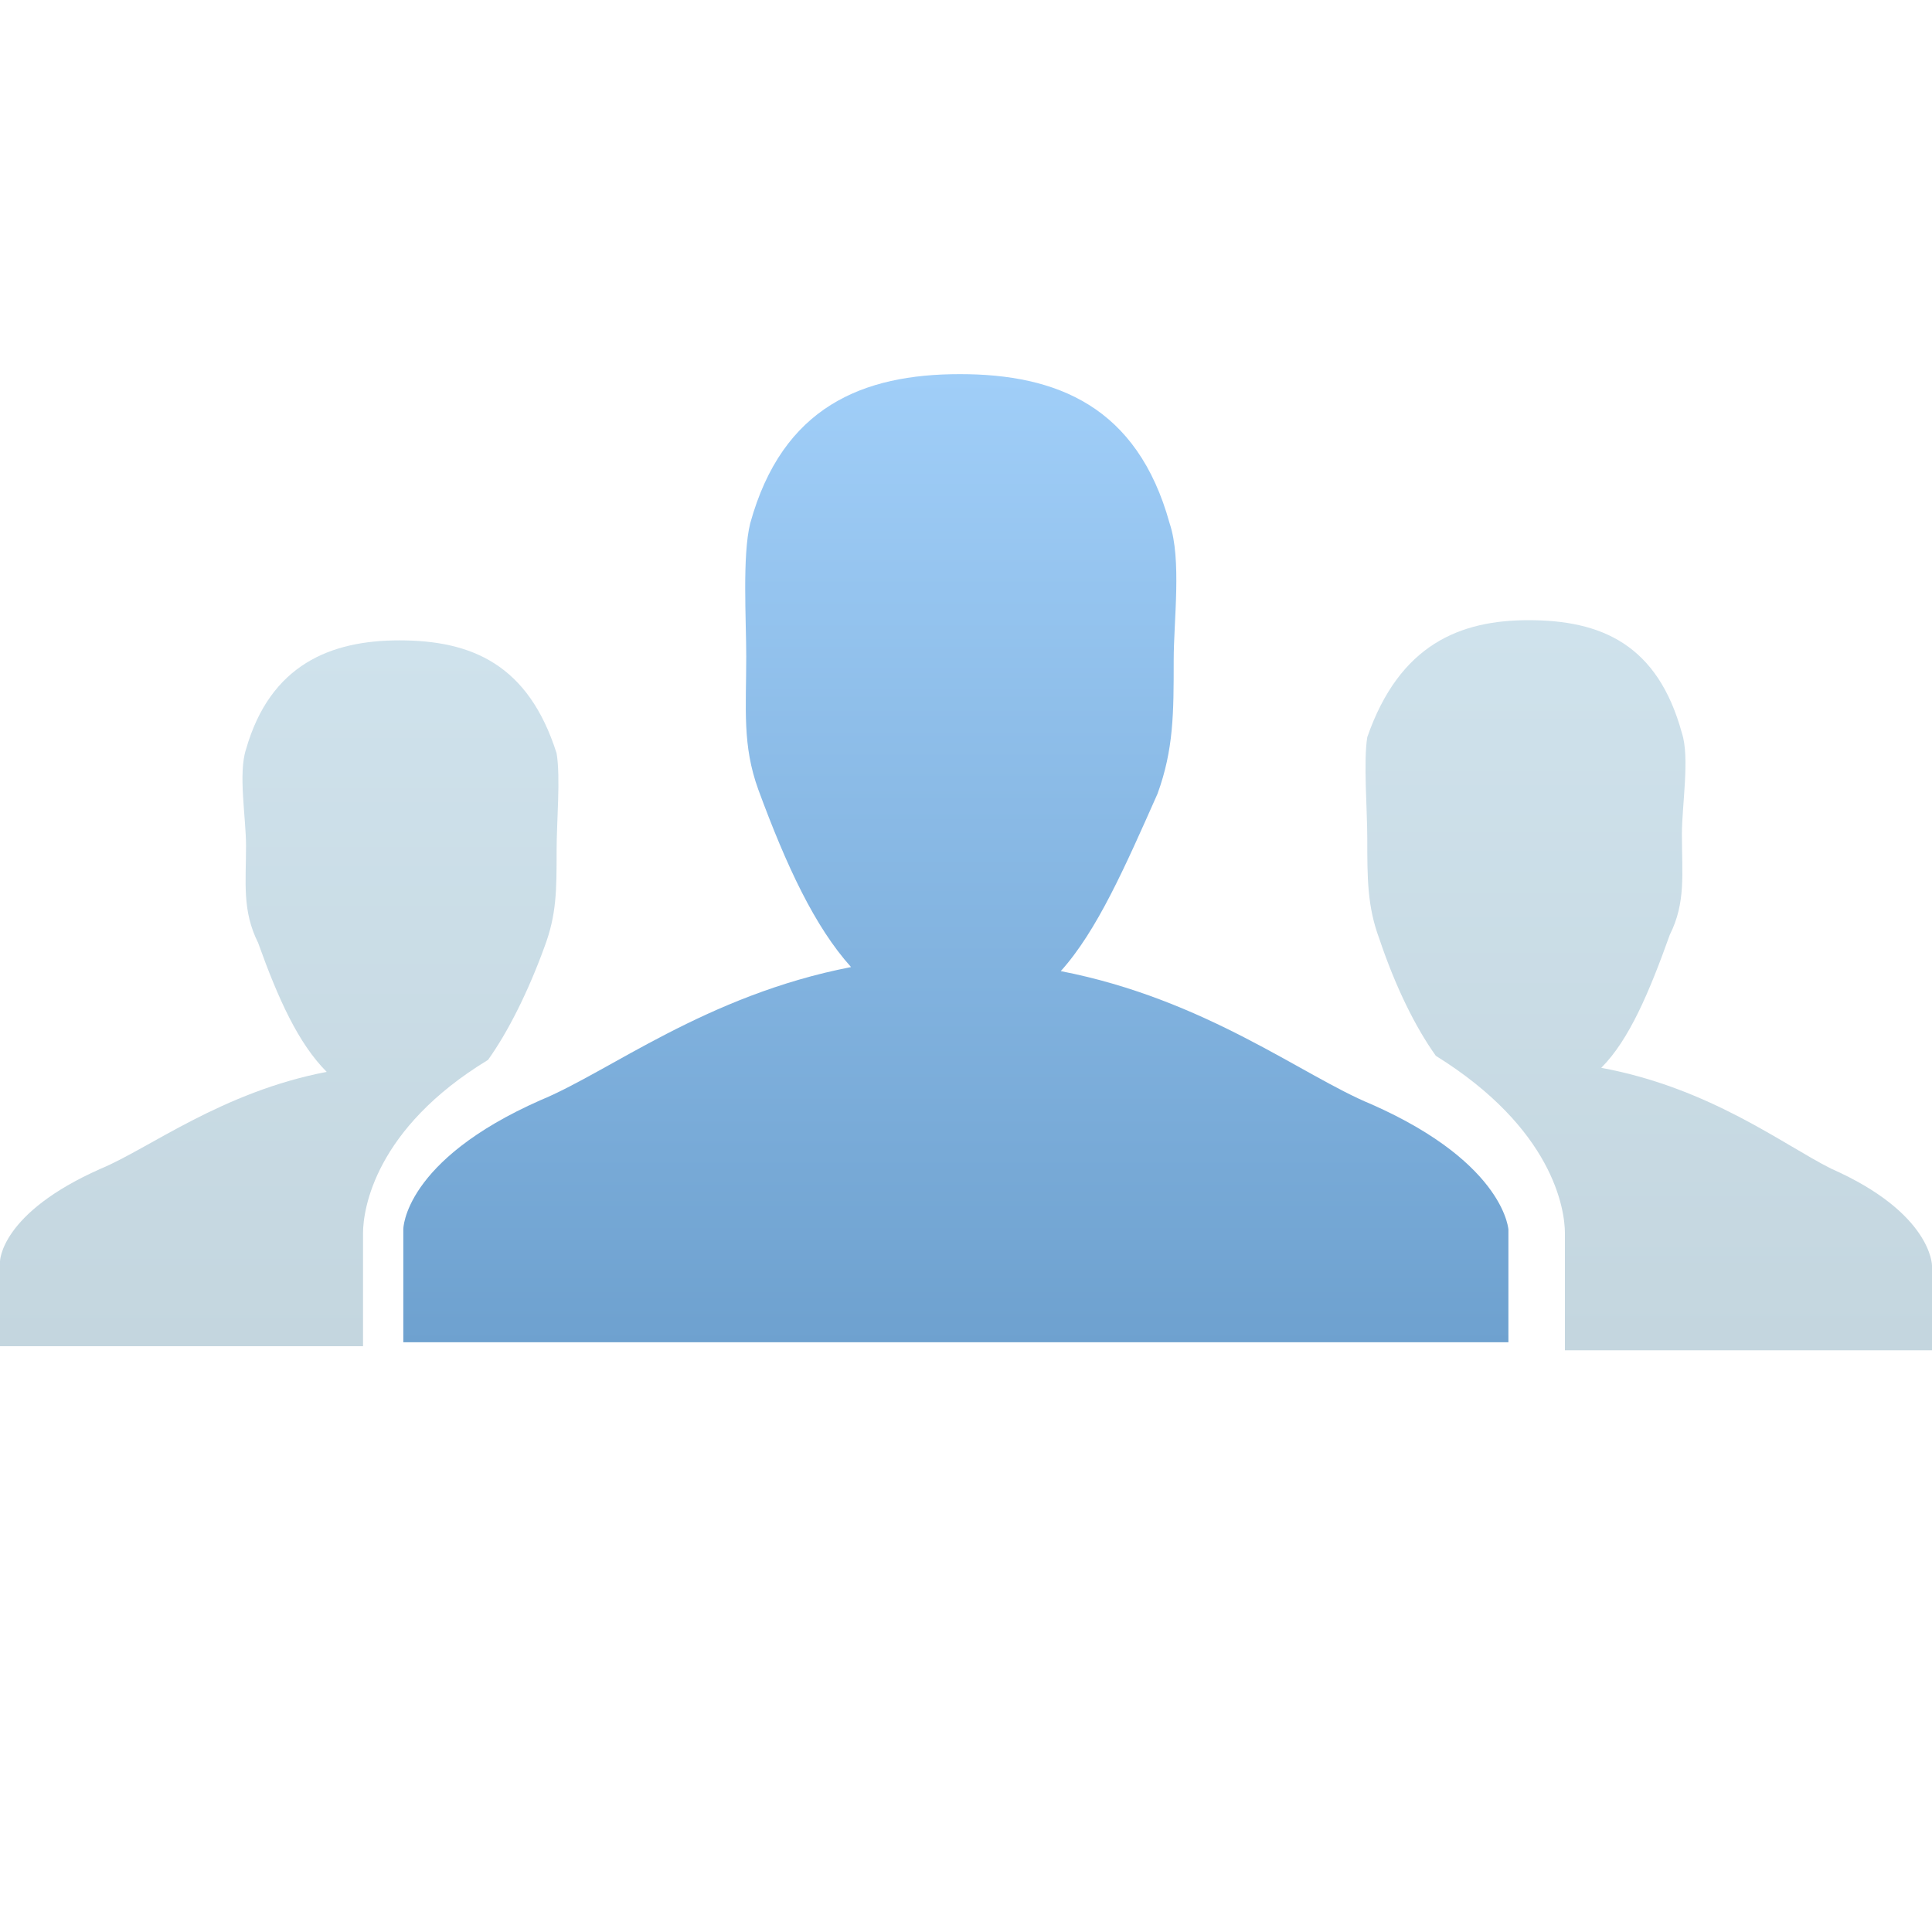
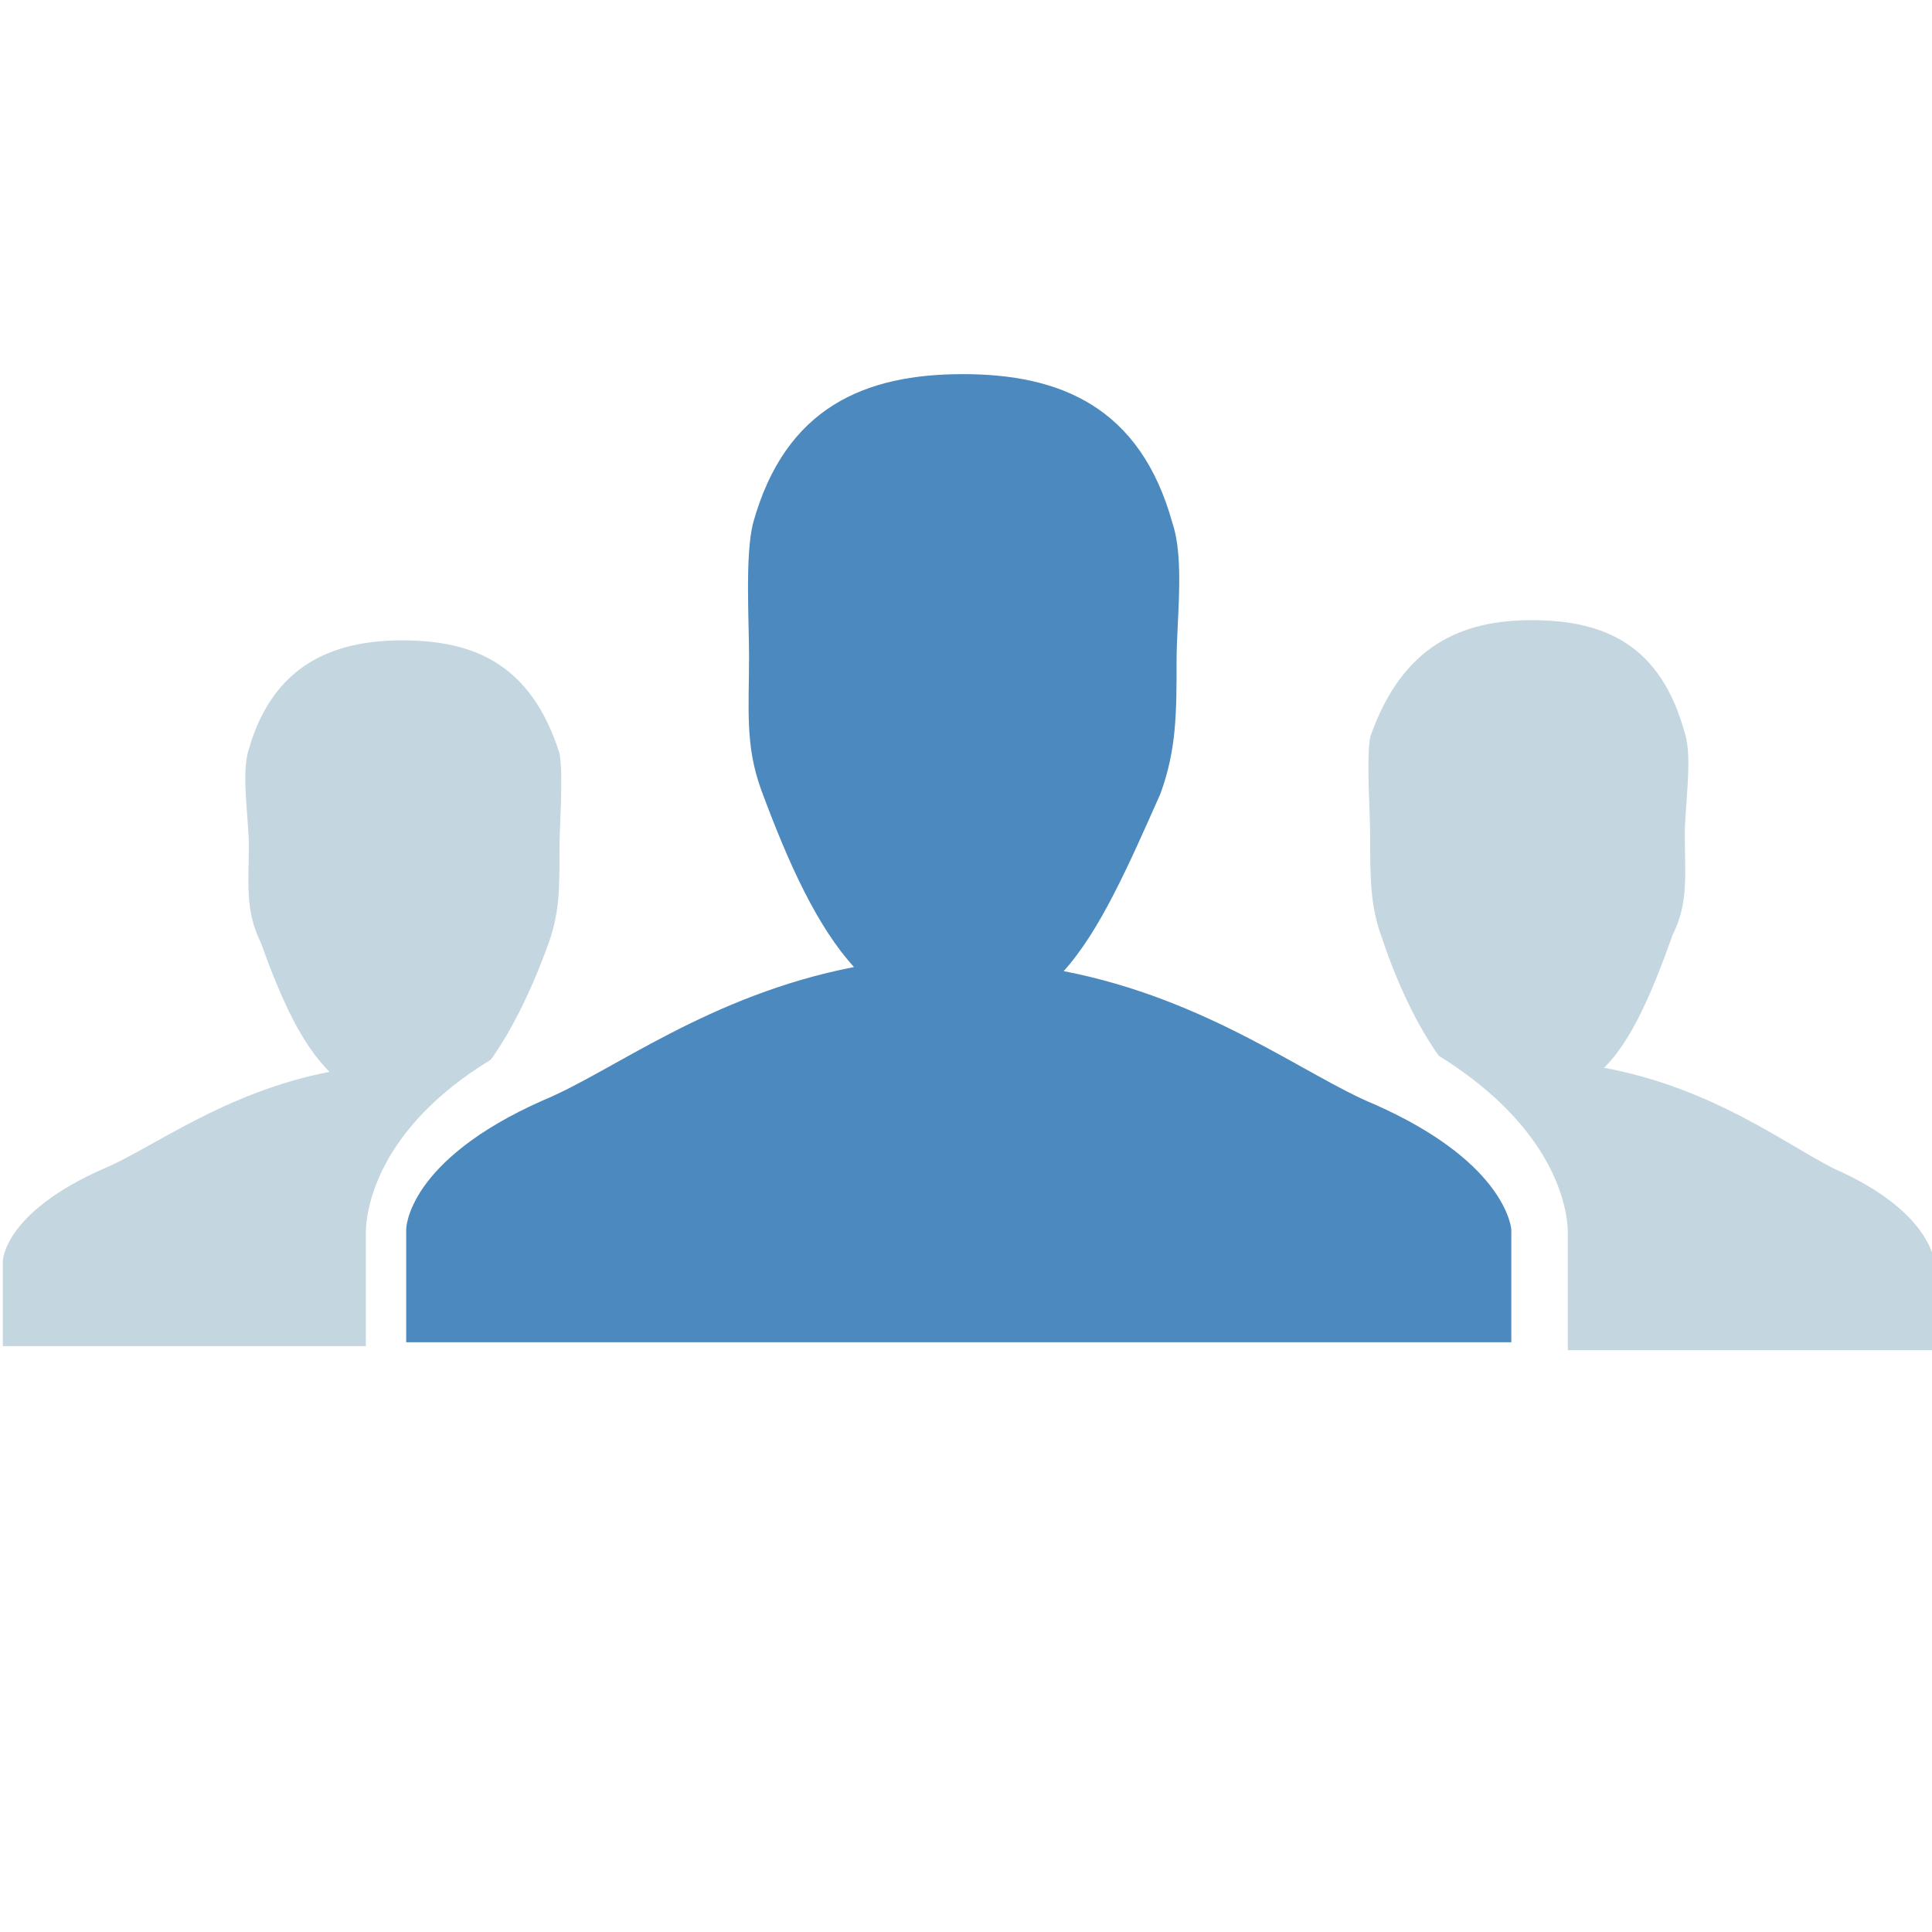
- <svg xmlns="http://www.w3.org/2000/svg" version="1.1" x="0px" y="0px" width="20px" height="20px" viewBox="0 0 20 20" style="enable-background:new 0 0 20 20;" xml:space="preserve">
-   <g id="people-blue-three">
+ <svg xmlns="http://www.w3.org/2000/svg" version="1.1" id="Layer_1" x="0px" y="0px" width="20px" height="20px" viewBox="0 0 20 20" style="enable-background:new 0 0 20 20;" xml:space="preserve">
+   <g id="Layer_1_1_">
+ </g>
+   <g>
+     <rect id="le_wrappier_10_" x="0.059" y="0.029" style="fill:none;" width="19.971" height="19.971" />
    <g>
-       <rect id="le_wrappier_10_" x="0.029" y="0.029" style="fill:none;" width="19.971" height="19.971" />
-       <g>
-         <linearGradient id="SVGID_1_" gradientUnits="userSpaceOnUse" x1="2.891" y1="15.356" x2="2.891" y2="8.061" gradientTransform="matrix(1 0 0 -1 0 22)">
-           <stop offset="0" style="stop-color:#CFE2EC" />
-           <stop offset="1" style="stop-color:#C4D6DF" />
-         </linearGradient>
-         <path style="fill:url(#SVGID_1_);" d="M4.134,6.629c-0.71,0-1.336,0.25-1.587,1.127c-0.083,0.25,0,0.709,0,1.002     c0,0.376-0.042,0.668,0.125,1.002c0.209,0.584,0.418,1.044,0.71,1.336c-1.085,0.208-1.837,0.793-2.338,1.002     C0,12.559,0,13.059,0,13.059v0.877h3.758v-1.169l0,0l0,0c0-0.251,0.125-1.085,1.294-1.795c0.209-0.292,0.417-0.71,0.584-1.169     C5.762,9.468,5.762,9.218,5.762,8.8c0-0.292,0.042-0.752,0-1.002C5.47,6.879,4.885,6.629,4.134,6.629" />
-         <linearGradient id="SVGID_2_" gradientUnits="userSpaceOnUse" x1="17.066" y1="15.58" x2="17.066" y2="8.062" gradientTransform="matrix(1 0 0 -1 0 22)">
-           <stop offset="0" style="stop-color:#CFE2EC" />
-           <stop offset="1" style="stop-color:#C4D6DF" />
-         </linearGradient>
-         <path style="fill:url(#SVGID_2_);" d="M15.824,6.42c0.752,0,1.336,0.25,1.587,1.169c0.083,0.25,0,0.751,0,1.043     c0,0.418,0.042,0.71-0.125,1.044c-0.209,0.584-0.418,1.086-0.71,1.378c1.127,0.209,1.879,0.793,2.38,1.044     C20,12.559,20,13.101,20,13.101v0.877h-3.8v-1.211l0,0l0,0c0-0.251-0.125-1.085-1.336-1.837c-0.209-0.292-0.417-0.71-0.585-1.211     c-0.125-0.334-0.125-0.626-0.125-1.044c0-0.292-0.041-0.793,0-1.044C14.488,6.67,15.115,6.42,15.824,6.42" />
-         <linearGradient id="SVGID_3_" gradientUnits="userSpaceOnUse" x1="9.895" y1="18.089" x2="9.895" y2="8.067" gradientTransform="matrix(1 0 0 -1 0 22)">
-           <stop offset="0" style="stop-color:#A0CEF8" />
-           <stop offset="1" style="stop-color:#6EA1CF" />
-         </linearGradient>
-         <path style="fill:url(#SVGID_3_);" d="M14.196,11.431c-0.71-0.292-1.712-1.086-3.215-1.378c0.376-0.417,0.668-1.085,1.002-1.837     C12.15,7.756,12.15,7.38,12.15,6.837c0-0.417,0.084-1.043-0.042-1.419c-0.334-1.211-1.169-1.545-2.171-1.545     S8.1,4.207,7.766,5.418C7.683,5.752,7.725,6.42,7.725,6.796c0,0.543-0.042,0.918,0.125,1.378c0.292,0.793,0.584,1.419,0.96,1.837     c-1.503,0.292-2.505,1.086-3.215,1.378c-1.42,0.627-1.42,1.336-1.42,1.336v1.17h11.44v-1.17     C15.615,12.767,15.615,12.057,14.196,11.431z" />
-       </g>
-       <rect id="le_wrappier_9_" x="0.029" y="0.029" style="fill:none;" width="19.971" height="19.971" />
-       <rect id="le_wrappier_11_" style="fill:none;" width="20" height="20" />
+       <path style="fill:#C4D6DF;" d="M4.163,6.629c-0.71,0-1.336,0.25-1.587,1.127c-0.083,0.25,0,0.709,0,1.002    c0,0.376-0.042,0.668,0.125,1.002c0.209,0.584,0.418,1.044,0.71,1.336c-1.085,0.208-1.837,0.793-2.338,1.002    c-1.044,0.46-1.044,0.96-1.044,0.96v0.877h3.758v-1.169l0,0l0,0c0-0.251,0.125-1.085,1.294-1.796    c0.209-0.291,0.417-0.709,0.584-1.168C5.792,9.468,5.792,9.218,5.792,8.8c0-0.292,0.042-0.752,0-1.002    C5.499,6.879,4.915,6.629,4.163,6.629" />
+       <path style="fill:#C4D6DF;" d="M15.854,6.42c0.752,0,1.336,0.25,1.587,1.169c0.083,0.25,0,0.751,0,1.043    c0,0.418,0.042,0.71-0.125,1.044c-0.209,0.584-0.418,1.086-0.71,1.378c1.127,0.209,1.879,0.793,2.38,1.044    c1.044,0.46,1.044,1.002,1.044,1.002v0.877h-3.8v-1.211l0,0l0,0c0-0.251-0.125-1.085-1.336-1.837    c-0.209-0.293-0.417-0.71-0.585-1.211c-0.125-0.334-0.125-0.626-0.125-1.044c0-0.292-0.041-0.793,0-1.044    C14.518,6.67,15.145,6.42,15.854,6.42" />
+       <path style="fill:#4C89BE;" d="M14.226,11.431c-0.71-0.292-1.712-1.086-3.215-1.378c0.376-0.417,0.668-1.085,1.002-1.837    C12.18,7.756,12.18,7.38,12.18,6.837c0-0.417,0.084-1.043-0.042-1.419c-0.334-1.211-1.169-1.545-2.171-1.545    S8.129,4.207,7.795,5.418C7.712,5.752,7.754,6.42,7.754,6.796c0,0.543-0.042,0.918,0.125,1.378    c0.293,0.793,0.584,1.419,0.961,1.837c-1.504,0.292-2.506,1.086-3.215,1.378c-1.42,0.627-1.42,1.336-1.42,1.336v1.17h11.44v-1.17    C15.645,12.767,15.645,12.057,14.226,11.431z" />
    </g>
+     <rect id="le_wrappier_9_" x="0.059" y="0.029" style="fill:none;" width="19.971" height="19.971" />
+     <rect id="le_wrappier_11_" x="0.029" style="fill:none;" width="20" height="20" />
  </g>
-   <g id="Layer_1">
- </g>
</svg>
